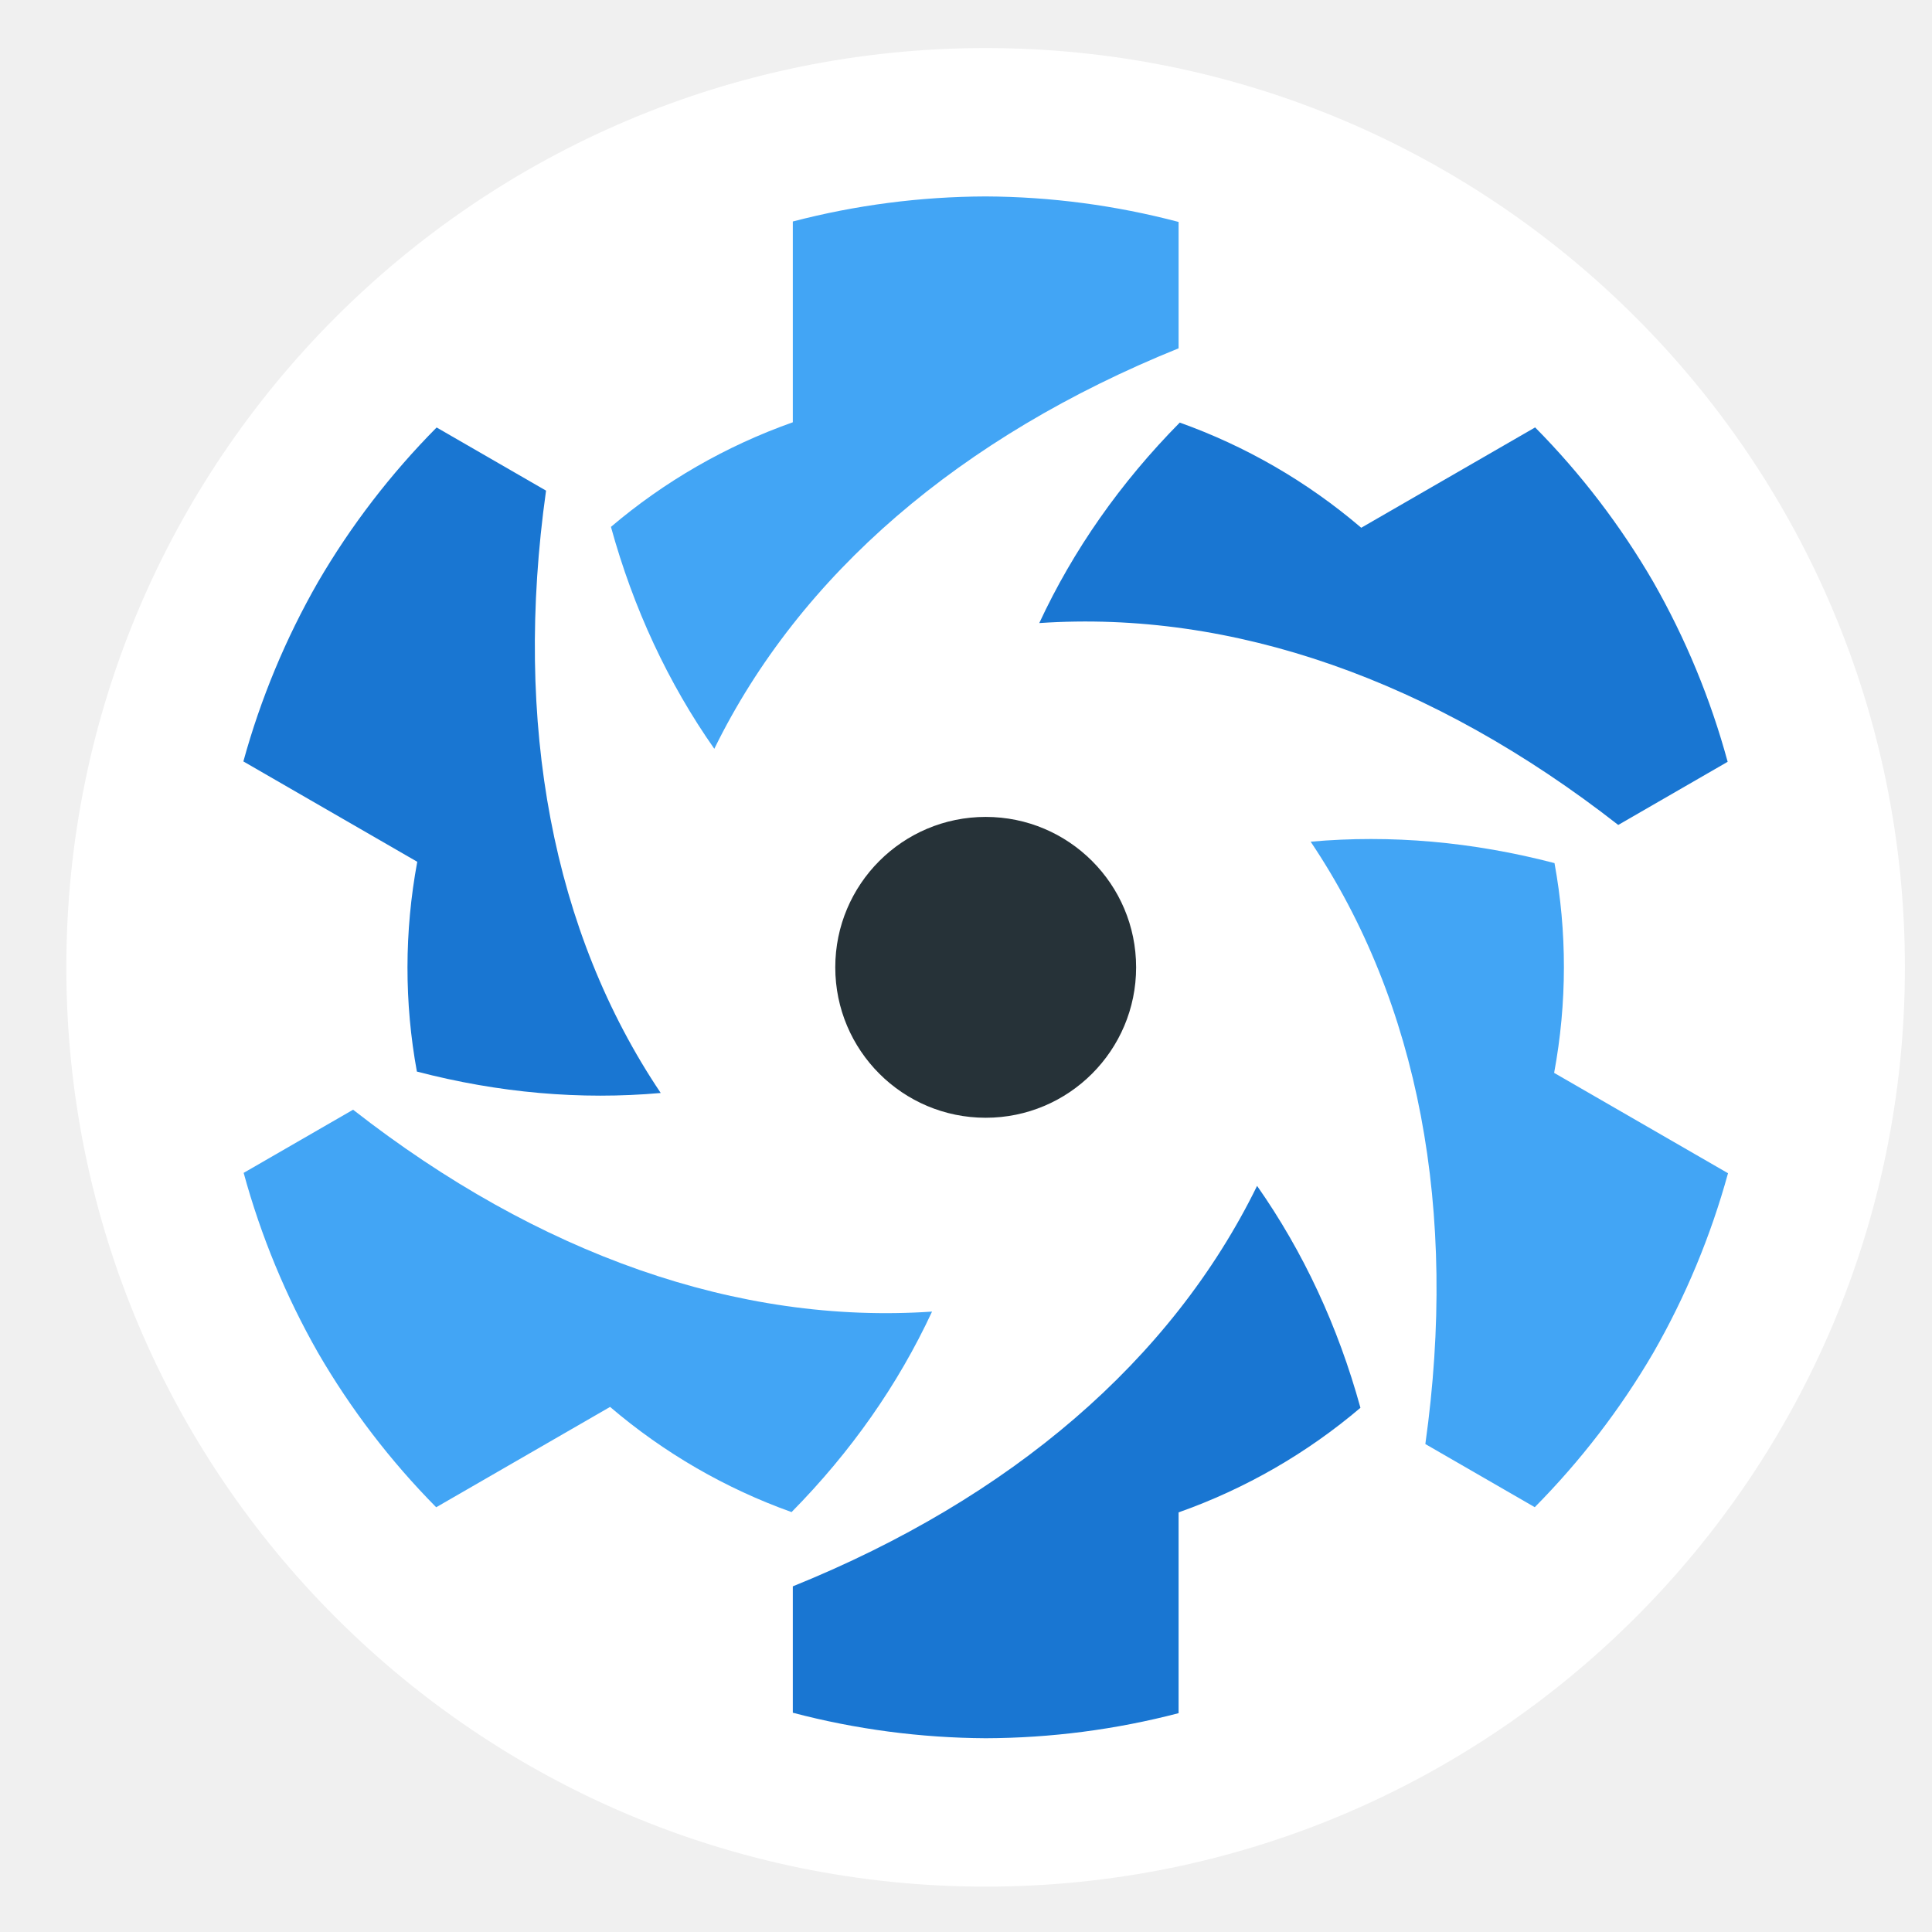
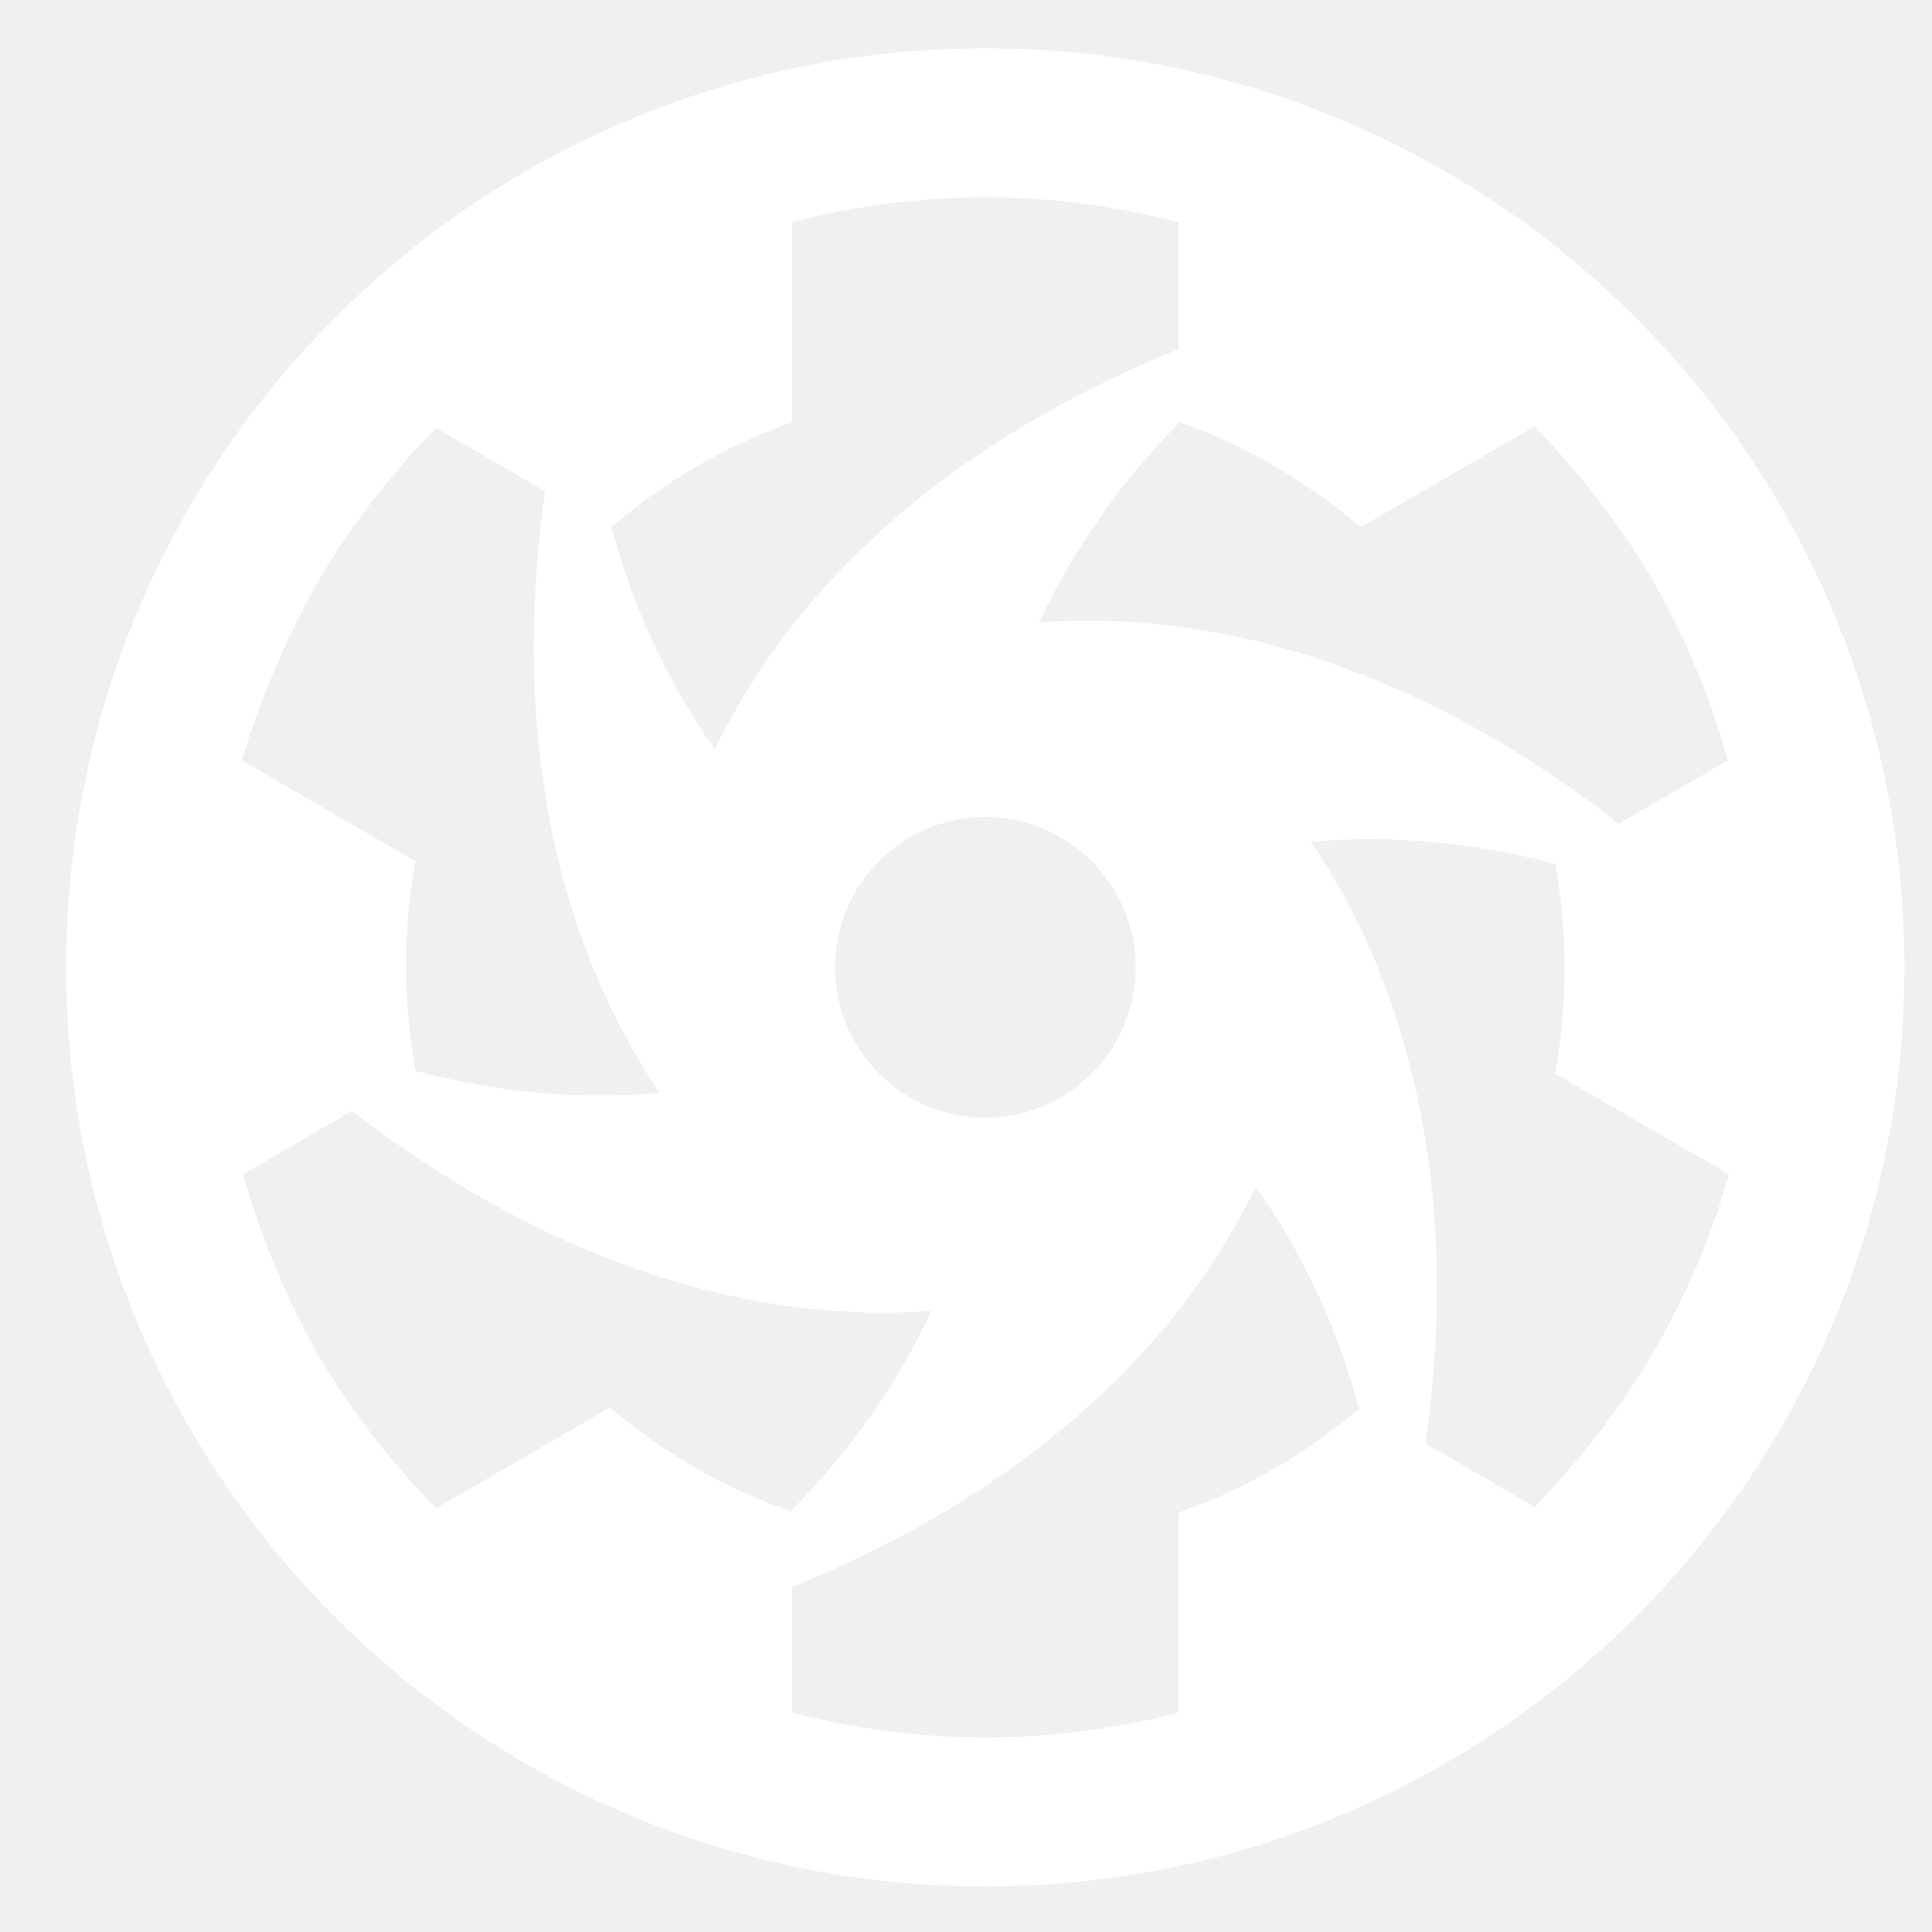
- <svg xmlns="http://www.w3.org/2000/svg" id="svg3742" viewBox="0 0 140 140">
-   <style>.st2{fill:#1976d2}.st3{fill:#42a5f5}</style>
-   <g id="g4636-5-7-7" transform="translate(14.242)">
-     <g id="g4768-9-1-2" transform="translate(-29.799)">
-       <g id="g5443-0-1-3-9-3" transform="translate(-1486.601 -286.796) scale(.55595)">
-         <g id="g8856-6-1-1-9-9-3-3" transform="translate(-1695.272 706.63) scale(.09527)">
-           <circle id="circle8858-1-3-7-6-9-7-2" cx="47504" cy="-678.9" r="1257.7" fill="#fff" />
-           <path id="path8860-5-4-8-2-7-1-8" d="M47709.9-678.9c0 113.6-92.1 205.8-205.8 205.8-113.6 0-205.8-92.1-205.8-205.8 0-113.6 92.1-205.8 205.8-205.8 113.6 0 205.8 92.1 205.8 205.8z" fill="#263238" />
-           <path id="path8862-5-5-9-1-9-2-7" class="st2" d="M48417.4-1206.3c-44.7-77-99-148-161.6-211.3l-237.9 137.3c-74.1-63.3-158.4-111.8-248.3-143.9-81.2 82.3-145.7 174.3-192.2 274.3 264.8-18 538.2 77.8 792.1 276.2l149.7-86.4c-23.4-86.1-57.6-168.8-101.8-246.2z" />
-           <path id="path8864-4-8-1-2-7-3-1" class="st3" d="M48417.5-151.6c44.3-77.2 78.6-159.8 102.2-245.6l-237.9-137.3c17.8-95.9 17.7-193.1.5-287-111.9-29.2-223.8-39.1-333.6-29.3 148 220.3 201.7 505 156.9 824.1l149.7 86.4c62.7-63.4 117.3-134.4 162.2-211.3z" />
-           <path id="path8866-7-5-5-0-3-5-6" class="st2" d="M47504.2 375.8c89-.3 177.7-11.8 263.8-34.3V66.8c91.9-32.5 176.1-81.3 248.8-143.1-30.7-111.5-78.1-213.3-141.4-303.6-116.8 238.3-336.5 427.2-635.2 547.9v172.9c86.1 22.7 174.8 34.4 264 34.9z" />
-           <path id="path8868-6-7-4-7-5-7-1" class="st3" d="M46590.7-151.5c44.7 77 99 148 161.6 211.3l237.9-137.3c74.1 63.3 158.4 111.8 248.3 143.9 81.2-82.3 145.7-174.3 192.2-274.3-264.8 18-538.2-77.8-792.1-276.2l-149.7 86.4c23.5 86.1 57.7 168.8 101.8 246.2z" />
-           <path id="path8870-5-3-9-3-0-0-9" class="st2" d="M46590.7-1206.2c-44.3 77.2-78.6 159.8-102.2 245.6l237.9 137.3c-17.8 95.9-17.7 193.1-.5 287 111.9 29.2 223.8 39.1 333.6 29.3-148-220.3-201.7-505-156.9-824.1l-149.7-86.4c-62.8 63.4-117.3 134.3-162.2 211.3z" />
-           <path id="path8872-6-3-2-1-4-2-1" class="st3" d="M47504-1733.6c-89 .3-177.7 11.8-263.8 34.3v274.7c-91.9 32.5-176.1 81.3-248.8 143.1 30.7 111.5 78.1 213.3 141.4 303.6 116.8-238.3 336.5-427.2 635.2-547.9v-172.9c-86.1-22.7-174.8-34.5-264-34.9z" />
-         </g>
-       </g>
-     </g>
-   </g>
+ <svg xmlns="http://www.w3.org/2000/svg" viewBox="0 0 140 140">
+   <path d="M71.4 3.5C34.6 3.5 4.8 33.3 4.8 70.1s29.8 66.6 66.6 66.6S138 106.9 138 70.1 108.2 3.5 71.4 3.5zm27.2 34.7l12.6-7.3c3.3 3.4 6.2 7.1 8.6 11.2 2.3 4.1 4.2 8.5 5.4 13l-7.9 4.6c-13.4-10.5-27.9-15.6-42-14.6 2.5-5.3 5.9-10.2 10.2-14.5 4.8 1.7 9.2 4.3 13.1 7.6zM82.3 70.1c0 6-4.9 10.9-10.9 10.9s-10.9-4.9-10.9-10.9 4.9-10.9 10.9-10.9 10.9 4.9 10.9 10.9zM57.4 30.6V16.1c4.6-1.2 9.3-1.8 14-1.8 4.7 0 9.4.6 14 1.8v9.2c-15.8 6.4-27.5 16.4-33.6 29-3.4-4.8-5.9-10.2-7.5-16.1 3.8-3.3 8.3-5.9 13.1-7.6zM23 42.2c2.4-4.1 5.3-7.8 8.6-11.2l7.9 4.6c-2.4 16.9.5 32 8.3 43.6-5.8.5-11.7 0-17.7-1.6-.9-5-.9-10.1 0-15.2l-12.6-7.3c1.4-4.5 3.2-8.8 5.5-12.9zM44.2 102l-12.6 7.3c-3.3-3.4-6.2-7.1-8.6-11.2-2.3-4.1-4.1-8.5-5.4-13l7.9-4.6C39 90.9 53.5 96 67.5 95c-2.5 5.3-5.9 10.2-10.2 14.5-4.7-1.6-9.2-4.2-13.1-7.5zm41.2 7.6v14.5c-4.6 1.2-9.3 1.8-14 1.8-4.7 0-9.4-.6-14-1.8V115c15.8-6.4 27.5-16.4 33.6-29 3.4 4.8 5.9 10.2 7.5 16.1-3.8 3.2-8.2 5.8-13.1 7.5zM119.8 98c-2.4 4.1-5.3 7.8-8.6 11.2l-7.9-4.6c2.4-16.9-.5-32-8.3-43.6 5.8-.5 11.7 0 17.7 1.6.9 5 .9 10.1 0 15.2l12.6 7.3c-1.3 4.5-3.1 8.8-5.5 12.9z" fill="#fff" />
</svg>
